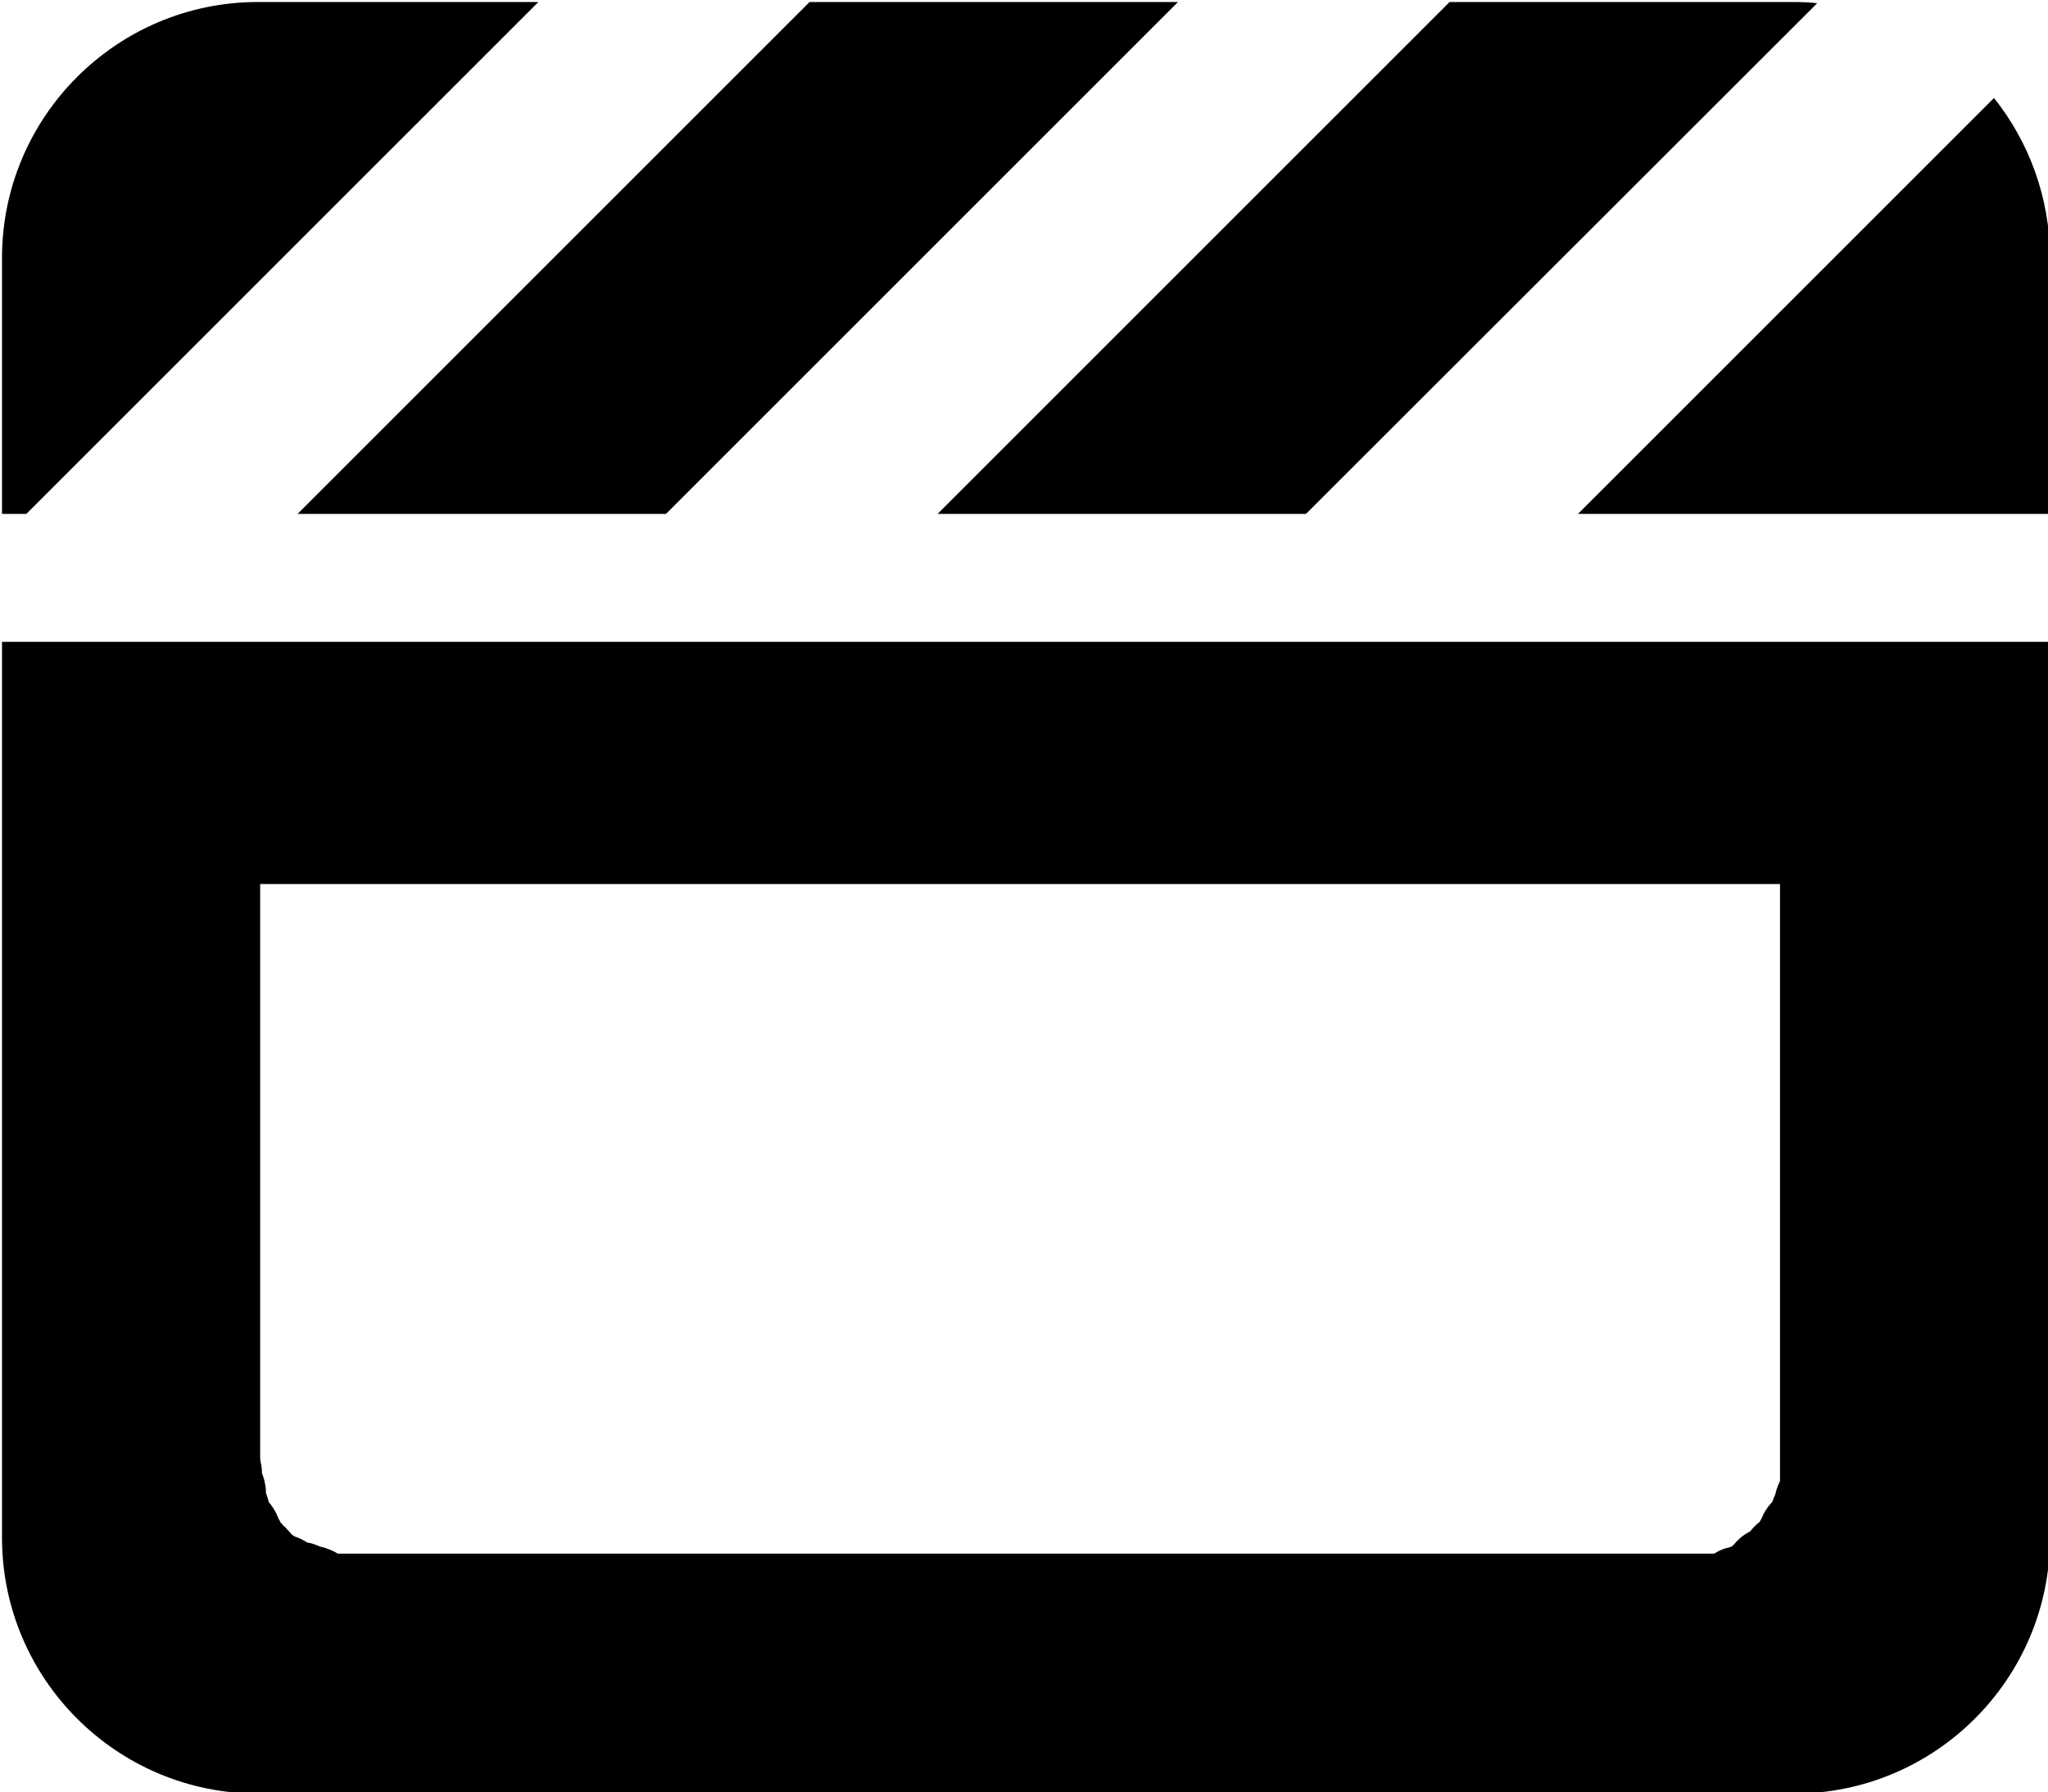
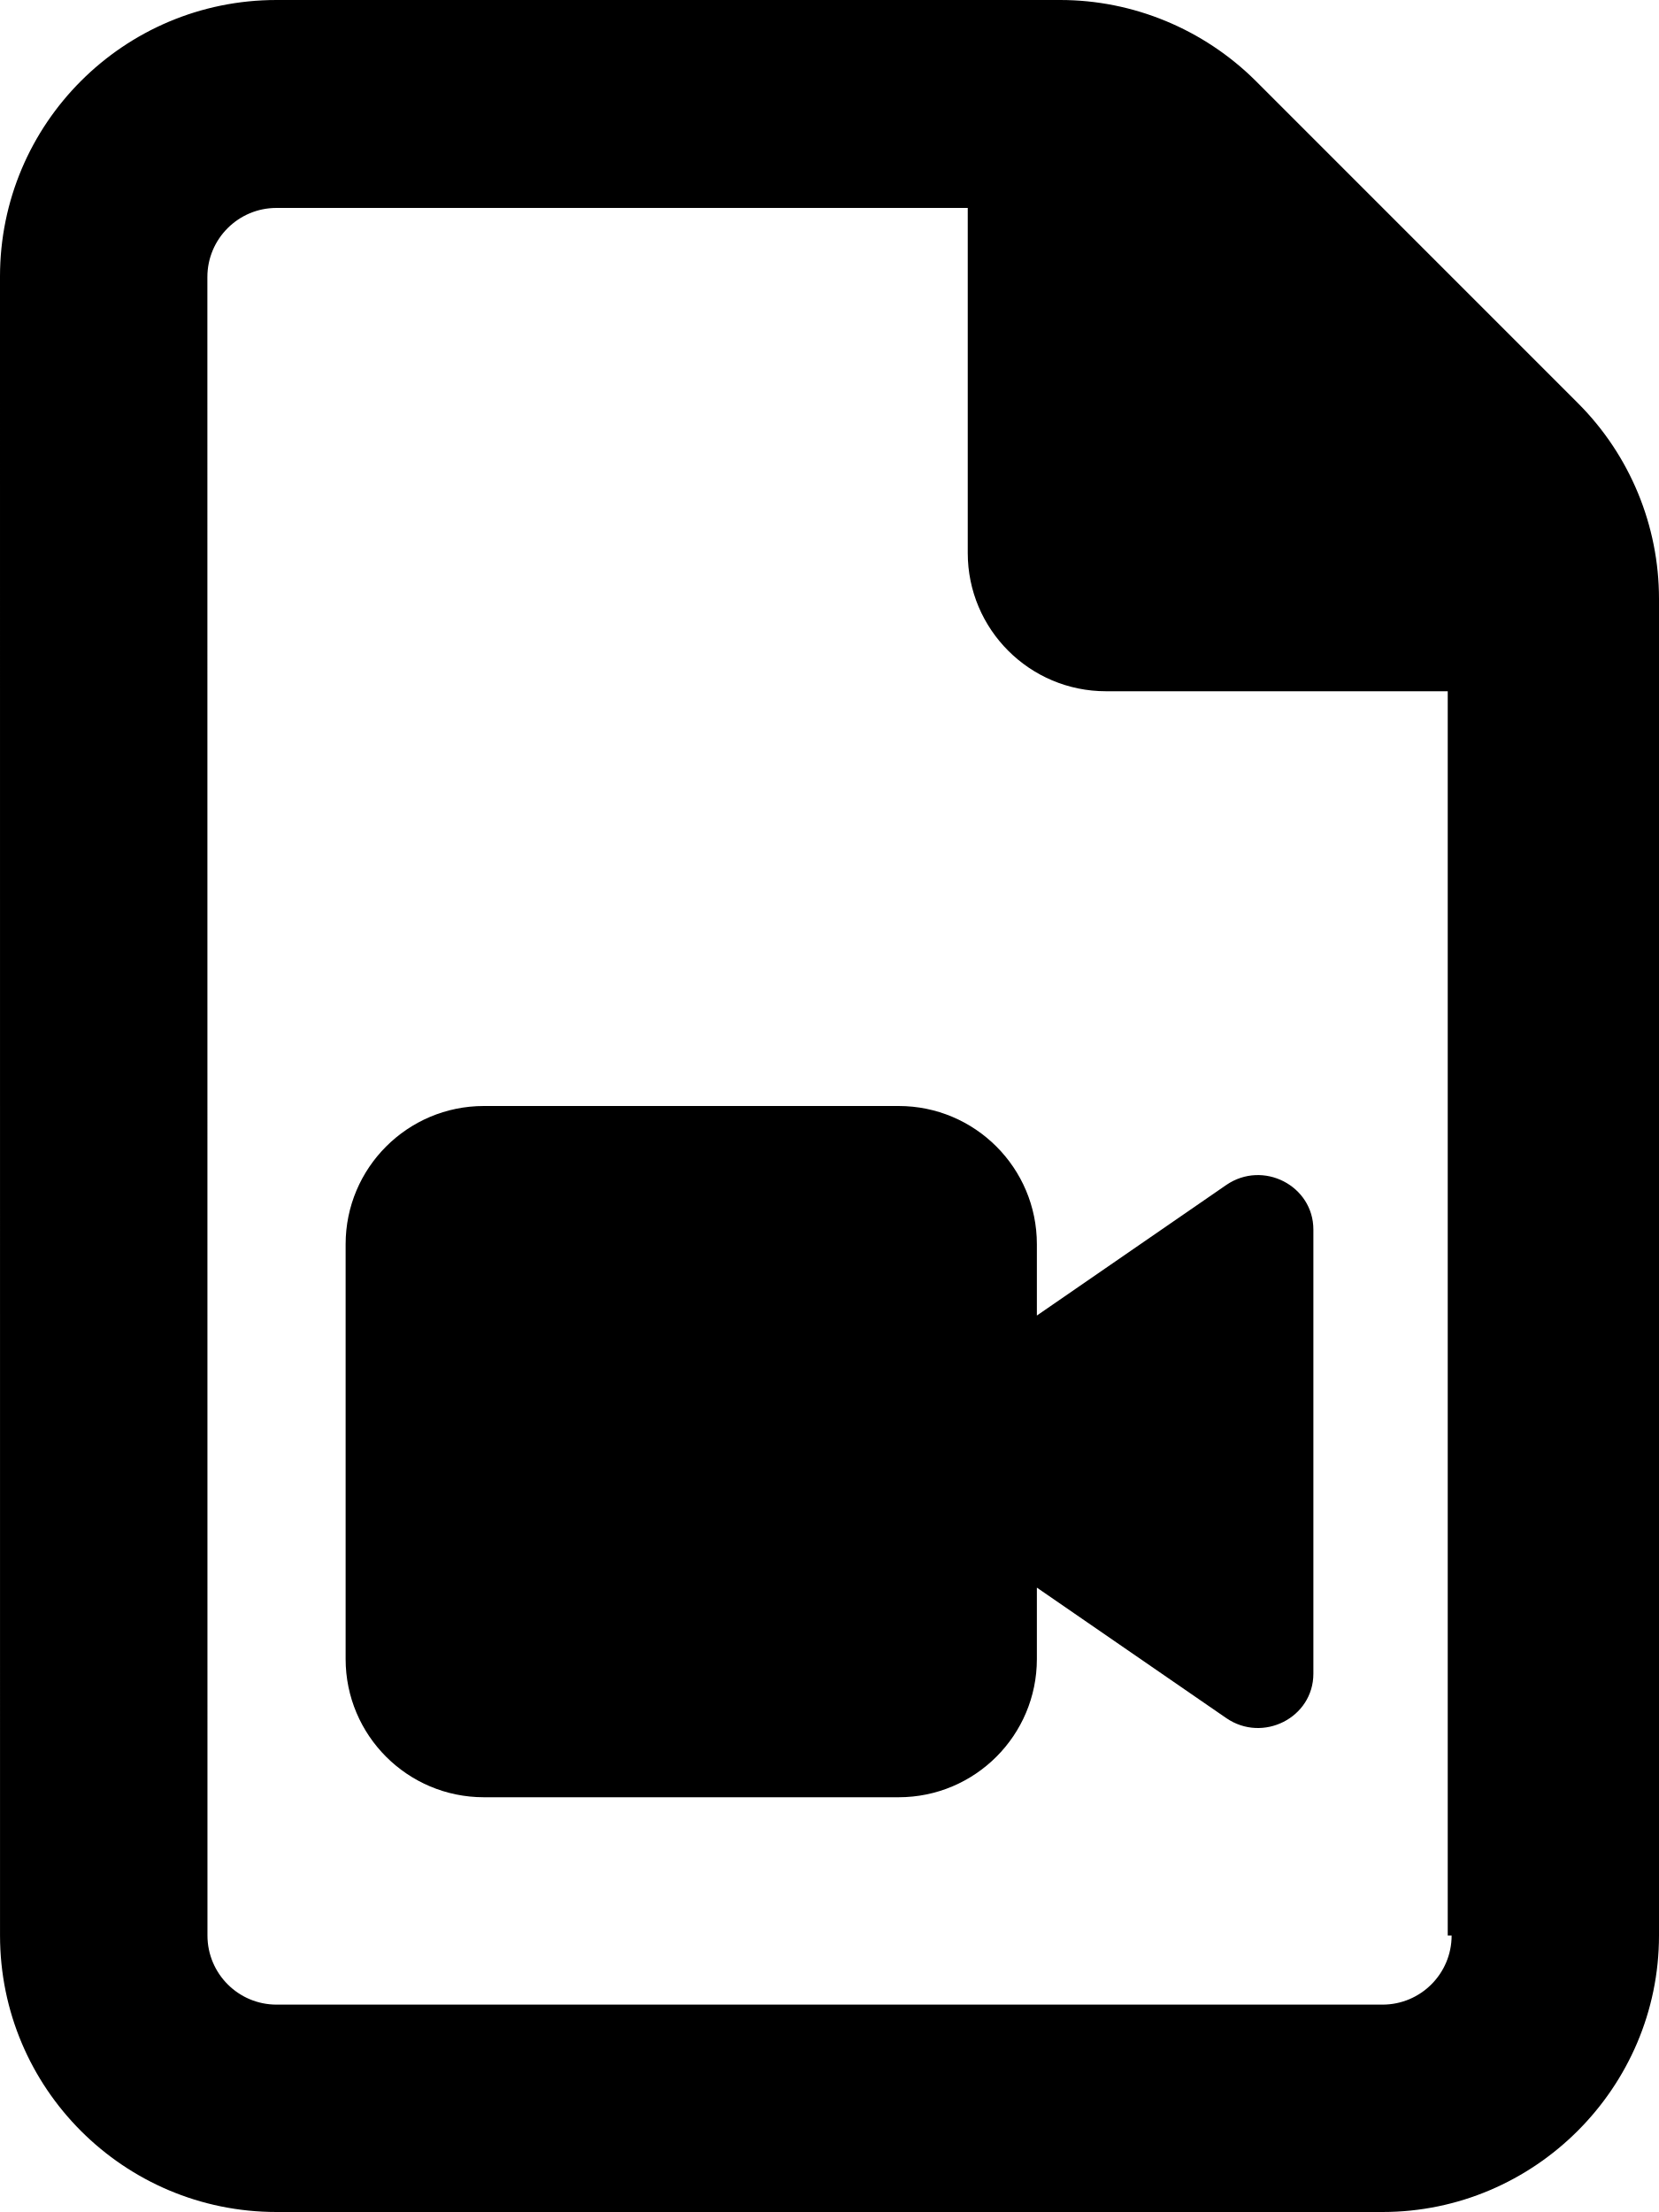
- <svg xmlns="http://www.w3.org/2000/svg" version="1.1" width="512" height="448" viewBox="0 0 512 448" xml:space="preserve">
-   <defs>
- </defs>
-   <g transform="matrix(1 0 0 1 256.5 224.5)">
-     <path style="stroke: none; stroke-width: 1; stroke-dasharray: none; stroke-linecap: butt; stroke-dashoffset: 0; stroke-linejoin: miter; stroke-miterlimit: 4; fill: rgb(0,0,0); fill-rule: nonzero; opacity: 1;" transform=" translate(-256, -256)" d="M 448 32 H 361.9 l -1 1 l -127 127 h 92.1 l 1 -1 L 453.8 32.3 c -1.9 -0.2 -3.8 -0.3 -5.8 -0.3 z m 64 128 V 96 c 0 -15.1 -5.3 -29.1 -14 -40 l -104 104 H 512 z M 294.1 32 H 201.9 l -1 1 L 73.9 160 h 92.1 l 1 -1 l 127 -127 z M 64 32 C 28.7 32 0 60.7 0 96 v 64 H 6.1 l 1 -1 l 127 -127 H 64 z M 512 192 H 0 V 416 c 0 35.3 28.7 64 64 64 H 448 c 35.3 0 64 -28.7 64 -64 V 192 z" stroke-linecap="round" />
-   </g>
-   <g transform="matrix(4.13 0 0 1.82 255.02 304.78)">
-     <polygon style="stroke: rgb(0,0,0); stroke-width: 8; stroke-dasharray: none; stroke-linecap: butt; stroke-dashoffset: 0; stroke-linejoin: miter; stroke-miterlimit: 4; fill: rgb(255,255,255); fill-rule: nonzero; opacity: 1;" points="-50,-50 -50,50 50,50 50,-50 " />
-   </g>
-   <g transform="matrix(1 0 0 1 399.26 336.67)">
-     <path style="stroke: rgb(255,255,255); stroke-width: 25; stroke-dasharray: none; stroke-linecap: round; stroke-dashoffset: 0; stroke-linejoin: round; stroke-miterlimit: 10; fill: none; fill-rule: nonzero; opacity: 1;" transform=" translate(-400.27, -336.67)" d="M 400.242 336.667 L 400.292 336.667" stroke-linecap="round" />
-   </g>
-   <g transform="matrix(1 0 0 1 466.26 350.33)">
-     <path style="stroke: rgb(0,0,0); stroke-width: 25; stroke-dasharray: none; stroke-linecap: round; stroke-dashoffset: 0; stroke-linejoin: round; stroke-miterlimit: 10; fill: none; fill-rule: nonzero; opacity: 1;" transform=" translate(-467.27, -350.33)" d="M 466.933 348.642 Q 466.933 348.667 466.933 349 Q 466.933 349.333 466.933 349.667 Q 466.933 350 466.933 350.333 Q 466.933 350.667 466.933 351 Q 466.933 351.333 467.267 351.333 Q 467.6 351.333 467.6 351.667 L 467.6 352.025" stroke-linecap="round" />
-   </g>
-   <g transform="matrix(1 0 0 1 470.2 366.5)">
-     <path style="stroke: rgb(0,0,0); stroke-width: 25; stroke-dasharray: none; stroke-linecap: round; stroke-dashoffset: 0; stroke-linejoin: round; stroke-miterlimit: 10; fill: none; fill-rule: nonzero; opacity: 1;" transform=" translate(-471.2, -366.5)" d="M 470.7 360.475 Q 470.7 360.5 470.95 360.5 Q 471.2 360.5 471.2 360.75 Q 471.2 361 471.2 361.25 Q 471.2 361.5 471.2 361.75 Q 471.2 362 471.2 362.25 Q 471.2 362.5 471.2 362.75 Q 471.2 363 471.2 363.25 Q 471.2 363.5 471.2 363.75 Q 471.2 364 471.2 364.25 Q 471.2 364.5 471.2 364.75 Q 471.2 365 471.2 365.25 Q 471.2 365.5 471.2 365.75 Q 471.2 366 471.2 366.25 Q 471.2 366.5 471.2 366.75 Q 471.2 367 471.2 366.75 Q 471.2 366.5 471.2 366.25 Q 471.2 366 471.45 365.75 Q 471.7 365.5 471.7 365.25 Q 471.7 365 471.7 364.75 Q 471.7 364.5 471.7 364.25 Q 471.7 364 471.7 363.75 Q 471.7 363.5 471.7 363.25 Q 471.7 363 471.7 362.75 Q 471.7 362.5 471.7 362.25 Q 471.7 362 471.7 362.25 Q 471.7 362.5 471.7 362.75 Q 471.7 363 471.7 363.25 Q 471.7 363.5 471.7 363.75 Q 471.7 364 471.7 364.25 Q 471.7 364.5 471.7 364.75 Q 471.7 365 471.45 365 Q 471.2 365 471.2 365.25 Q 471.2 365.5 471.2 366 Q 471.2 366.5 470.95 366.75 Q 470.7 367 470.7 367.25 Q 470.7 367.5 470.7 367.75 Q 470.7 368 470.7 368.25 Q 470.7 368.5 470.7 368.75 Q 470.7 369 470.7 369.25 Q 470.7 369.5 470.7 369.75 Q 470.7 370 470.7 370.25 Q 470.7 370.5 470.7 370.75 Q 470.7 371 470.45 371 Q 470.2 371 470.2 370.5 Q 470.2 370 470.2 369.75 Q 470.2 369.5 470.2 369.25 Q 470.2 369 470.2 368.75 Q 470.2 368.5 470.2 368.25 Q 470.2 368 470.2 367.75 Q 470.2 367.5 470.2 367.25 Q 470.2 367 470.2 366.75 Q 470.2 366.5 470.2 366.25 Q 470.2 366 470.2 365.75 Q 470.2 365.5 470.2 365.25 Q 470.2 365 470.2 364.75 Q 470.2 364.5 470.2 364.75 Q 470.2 365 470.2 365.25 Q 470.2 365.5 470.2 365.75 Q 470.2 366 470.2 366.25 Q 470.2 366.5 470.2 366.75 Q 470.2 367 470.2 367.25 Q 470.2 367.5 470.2 367.75 Q 470.2 368 470.2 368.25 Q 470.2 368.5 470.2 368.75 Q 470.2 369 470.2 369.25 Q 470.2 369.5 470.2 369.75 Q 470.2 370 470.2 370.25 Q 470.2 370.5 470.2 370.75 Q 470.2 371 470.2 371.25 Q 470.2 371.5 470.2 371.75 Q 470.2 372 470.2 372.25 Q 470.2 372.5 470.2 372.75 Q 470.2 373 470.2 373.25 Q 470.2 373.5 469.95 373.75 Q 469.7 374 469.7 374.25 Q 469.7 374.5 469.45 374.5 Q 469.2 374.5 469.2 374.75 Q 469.2 375 469.2 374.75 Q 469.2 374.5 469.2 373.75 Q 469.2 373 469.2 372.5 Q 469.2 372 469.45 371.75 Q 469.7 371.5 469.7 371.25 Q 469.7 371 469.7 370.75 Q 469.7 370.5 469.95 370.5 Q 470.2 370.5 470.2 370.25 Q 470.2 370 470.2 369.75 Q 470.2 369.5 470.2 369.25 Q 470.2 369 470.2 368.75 Q 470.2 368.5 470.2 368.25 Q 470.2 368 470.2 367.75 Q 470.2 367.5 470.45 367.5 Q 470.7 367.5 470.7 367.25 Q 470.7 367 470.95 367 Q 471.2 367 471.2 366.75 Q 471.2 366.5 471.2 366 Q 471.2 365.5 471.45 365.5 Q 471.7 365.5 471.7 365.25 Q 471.7 365 471.7 364.75 Q 471.7 364.5 471.7 364.25 Q 471.7 364 471.7 363.75 Q 471.7 363.5 471.95 363.5 Q 472.2 363.5 472.2 363.25 Q 472.2 363 472.2 362.75 Q 472.2 362.5 472.2 362.25 Q 472.2 362 472.2 361.75 Q 472.2 361.5 472.2 361.25 Q 472.2 361 472.2 360.75 Q 472.2 360.5 472.45 360.25 Q 472.7 360 472.7 359.75 Q 472.7 359.5 472.7 359.25 Q 472.7 359 472.95 359 Q 473.2 359 473.2 358.75 Q 473.2 358.5 473.2 358.25 Q 473.2 358 473.2 358.25 Q 473.2 358.5 473.2 358.75 Q 473.2 359 472.95 359.25 Q 472.7 359.5 472.7 360 Q 472.7 360.5 472.45 360.75 Q 472.2 361 472.2 361.25 Q 472.2 361.5 471.7 362 Q 471.2 362.5 470.95 362.75 Q 470.7 363 470.7 363.5 Q 470.7 364 470.7 364.25 Q 470.7 364.5 470.7 364.75 Q 470.7 365 470.7 365.25 Q 470.7 365.5 470.7 365.75 Q 470.7 366 470.7 366.25 Q 470.7 366.5 470.7 366.75 Q 470.7 367 470.7 367.25 L 470.7 367.525" stroke-linecap="round" />
-   </g>
-   <g transform="matrix(1 0 0 1 462.5 369.5)">
-     <path style="stroke: rgb(0,0,0); stroke-width: 25; stroke-dasharray: none; stroke-linecap: round; stroke-dashoffset: 0; stroke-linejoin: round; stroke-miterlimit: 10; fill: none; fill-rule: nonzero; opacity: 1;" transform=" translate(-463.5, -369.5)" d="M 463.975 369 Q 464 369 463.5 369.5 L 463.025 370" stroke-linecap="round" />
-   </g>
-   <g transform="matrix(1 0 0 1 448.56 370.49)">
-     <path style="stroke: rgb(0,0,0); stroke-width: 25; stroke-dasharray: none; stroke-linecap: round; stroke-dashoffset: 0; stroke-linejoin: round; stroke-miterlimit: 10; fill: none; fill-rule: nonzero; opacity: 1;" transform=" translate(-449.56, -370.49)" d="M 471 370.975 Q 471 371 471 371.5 Q 471 372 471 372.5 Q 471 373 471 373.5 Q 471 374 470.5 374 Q 470 374 469.5 374.5 Q 469 375 468.5 375 Q 468 375 468 376 Q 468 377 468 377.5 Q 468 378 467.5 378 Q 467 378 466.5 378.5 Q 466 379 466 379.5 Q 466 380 465.5 380 Q 465 380 465 380.5 Q 465 381 464.5 381.5 Q 464 382 464 382.5 Q 464 383 463.5 383 Q 463 383 462.5 383.5 Q 462 384 462 384.5 Q 462 385 461.5 385.5 Q 461 386 460.5 386 Q 460 386 460 386.5 Q 460 387 459 387 Q 458 387 458 388 Q 458 389 457 389.5 Q 456 390 455.5 390 Q 455 390 454.5 390.5 Q 454 391 453.5 391 Q 453 391 453 391.5 Q 453 392 452.5 392.5 Q 452 393 452 393.5 Q 452 394 451.5 394 Q 451 394 450.5 394 Q 450 394 449 394 Q 448 394 448 394.5 Q 448 395 447.5 395 Q 447 395 447 395.5 Q 447 396 446.5 396 Q 446 396 445.5 396.5 Q 445 397 444.5 397 Q 444 397 443.5 397 Q 443 397 442.5 397.5 Q 442 398 441 398 Q 440 398 440 398.5 Q 440 399 439.5 399 Q 439 399 438.5 399 Q 438 399 437.5 399 Q 437 399 436.5 399 Q 436 399 436 399.5 Q 436 400 435.5 400 Q 435 400 435 400.5 Q 435 401 434 401 Q 433 401 432.5 401 Q 432 401 431.5 401 Q 431 401 430.5 401 Q 430 401 429.5 401.5 Q 429 402 428.5 402 Q 428 402 428.5 402 Q 429 402 429.5 402 Q 430 402 430.5 402 Q 431 402 431.5 402 Q 432 402 433 402 Q 434 402 434 401.5 Q 434 401 434.5 401 Q 435 401 435.5 400.5 Q 436 400 436.5 400 Q 437 400 437.5 399.5 Q 438 399 438.5 398.5 Q 439 398 439.5 398 Q 440 398 440.5 398 Q 441 398 441 397.5 Q 441 397 441.5 397 Q 442 397 442 396.5 Q 442 396 442.5 396 Q 443 396 443.5 396 Q 444 396 444 395.5 Q 444 395 444 394.5 Q 444 394 444.5 394 Q 445 394 445.5 394 Q 446 394 446.5 393.5 Q 447 393 447.5 392.5 Q 448 392 448 391.5 Q 448 391 448.5 390.5 Q 449 390 449.5 390 Q 450 390 450 389.5 Q 450 389 450.5 389 Q 451 389 451 388.5 Q 451 388 451.5 388 Q 452 388 452 387.5 Q 452 387 452 386.5 Q 452 386 452.5 386 Q 453 386 453 385.5 Q 453 385 453 384.5 Q 453 384 453.5 384 Q 454 384 454 383.5 Q 454 383 454.5 383 Q 455 383 455 382.5 Q 455 382 455.5 382 Q 456 382 456 381.5 Q 456 381 456 380.5 Q 456 380 456 379.5 Q 456 379 456.5 378.5 Q 457 378 457 377.5 Q 457 377 457 376.5 Q 457 376 457.5 376 Q 458 376 458 375.5 Q 458 375 458.5 374.5 Q 459 374 459.5 374 Q 460 374 460 373.5 Q 460 373 460 372.5 Q 460 372 460 371.5 Q 460 371 460 370.5 Q 460 370 460 369.5 Q 460 369 460 368.5 Q 460 368 460.5 368 Q 461 368 461 367.5 Q 461 367 461 366.5 Q 461 366 461 365.5 Q 461 365 461 364.5 Q 461 364 461 363.5 Q 461 363 461 362.5 Q 461 362 461.5 362 Q 462 362 462 361.5 Q 462 361 462 360.5 Q 462 360 462 359.5 Q 462 359 462 358.5 Q 462 358 462 357.5 Q 462 357 462 356.5 Q 462 356 462.5 356 Q 463 356 463 355 Q 463 354 463.5 354 Q 464 354 464 353.5 Q 464 353 464 352.5 Q 464 352 464 351 Q 464 350 464 349.5 Q 464 349 464 348.5 Q 464 348 464 347.5 Q 464 347 464 346.5 Q 464 346 464 345.5 Q 464 345 464 344.5 Q 464 344 464 343.5 Q 464 343 464.5 343 Q 465 343 465 342.5 Q 465 342 465 341.5 Q 465 341 465 340.5 Q 465 340 465 339.5 L 465 338.975" stroke-linecap="round" />
-   </g>
-   <g transform="matrix(1 0 0 1 68.44 384.57)">
-     <path style="stroke: rgb(0,0,0); stroke-width: 25; stroke-dasharray: none; stroke-linecap: round; stroke-dashoffset: 0; stroke-linejoin: round; stroke-miterlimit: 10; fill: none; fill-rule: nonzero; opacity: 1;" transform=" translate(-69.44, -384.57)" d="M 52 364.975 Q 52 365 52 365.5 Q 52 366 52 366.5 Q 52 367 52 367.5 Q 52 368 52 368.5 Q 52 369 52 369.5 Q 52 370 52 370.5 Q 52 371 52 371.5 Q 52 372 52 372.5 Q 52 373 52 373.5 Q 52 374 52 374.5 Q 52 375 52 375.5 Q 52 376 52 376.5 Q 52 377 52 377.5 Q 52 378 52 379 Q 52 380 52.5 380.5 Q 53 381 53 381.5 Q 53 382 53.5 382 Q 54 382 54 382.5 Q 54 383 54 383.5 Q 54 384 54 384.5 Q 54 385 54.5 385.5 Q 55 386 55.5 386.5 Q 56 387 56 387.5 Q 56 388 56 388.5 Q 56 389 56 389.5 Q 56 390 56.5 390 Q 57 390 57.5 390.5 Q 58 391 58 391.5 Q 58 392 58.5 392 Q 59 392 59 392.5 Q 59 393 59 393.5 Q 59 394 59.5 394 Q 60 394 60 394.5 Q 60 395 60 395.5 Q 60 396 60.5 396 Q 61 396 61.5 396 Q 62 396 62 396.5 Q 62 397 62.5 397.5 Q 63 398 63.5 398 Q 64 398 64.5 398 Q 65 398 65 398.5 Q 65 399 65.5 399 Q 66 399 66 399.5 Q 66 400 66.5 400 Q 67 400 67.5 400 Q 68 400 68 400.5 Q 68 401 68.5 401 Q 69 401 69.5 401.5 Q 70 402 70.5 402 Q 71 402 71.5 402 Q 72 402 72.5 402 Q 73 402 73.5 402 Q 74 402 74.5 402.5 Q 75 403 75.5 403 Q 76 403 76.5 403.5 Q 77 404 77.5 404 Q 78 404 78.5 404 Q 79 404 79.5 404 Q 80 404 80.5 404 Q 81 404 81.5 404 Q 82 404 82.5 404 Q 83 404 83.5 404 Q 84 404 84.5 404 Q 85 404 85.5 404 Q 86 404 86.5 404 Q 87 404 86.5 404 Q 86 404 85.5 404 Q 85 404 84.5 404 Q 84 404 83.5 404 Q 83 404 82.5 403.5 Q 82 403 81.5 403 Q 81 403 80.5 402.5 Q 80 402 79.5 402 Q 79 402 78.5 402 Q 78 402 77 401.5 Q 76 401 75.5 401 Q 75 401 75 400.5 Q 75 400 74 400 Q 73 400 72.5 399.5 Q 72 399 71.5 399 Q 71 399 71 398.5 Q 71 398 70.5 398 Q 70 398 69.5 398 Q 69 398 68.5 397.5 Q 68 397 68 396.5 Q 68 396 67.5 396 Q 67 396 67 395.5 Q 67 395 66.5 395 Q 66 395 65.5 394.5 Q 65 394 64.5 393.5 Q 64 393 64 392.5 Q 64 392 64 391.5 Q 64 391 63.5 391 Q 63 391 63 390.5 Q 63 390 62.5 390 Q 62 390 62 389.5 Q 62 389 61.5 389 Q 61 389 60.5 388 Q 60 387 60 386.5 Q 60 386 59.5 386 Q 59 386 59 385.5 Q 59 385 59 384.5 Q 59 384 58.5 383.5 Q 58 383 57.5 383 Q 57 383 57 382.5 Q 57 382 57 381.5 Q 57 381 56.5 380.5 Q 56 380 56 379.5 Q 56 379 56 378.5 Q 56 378 55.5 377.5 Q 55 377 55 376 Q 55 375 55 374.5 Q 55 374 55 373.5 Q 55 373 54.5 372.5 Q 54 372 54 371.5 Q 54 371 54 370.5 Q 54 370 54 369.5 Q 54 369 54 368.5 Q 54 368 53.5 367.5 Q 53 367 53 366.5 Q 53 366 53 365.5 Q 53 365 53 364.5 Q 53 364 53 363.5 Q 53 363 53 362.5 Q 53 362 53 362.5 Q 53 363 53 363.5 Q 53 364 53 364.5 Q 53 365 53 365.5 Q 53 366 53 366.5 Q 53 367 53 367.5 Q 53 368 53 368.5 Q 53 369 53 369.5 Q 53 370 53 370.5 Q 53 371 53 371.5 Q 53 372 53 372.5 Q 53 373 53 373.5 Q 53 374 53 374.5 Q 53 375 53 375.5 Q 53 376 53 376.5 Q 53 377 53 377.5 Q 53 378 53 378.5 Q 53 379 53 379.5 Q 53 380 53 380.5 Q 53 381 53.5 381.5 Q 54 382 54 382.5 Q 54 383 54 383.5 Q 54 384 54 384.5 Q 54 385 54.5 385 Q 55 385 55 385.5 Q 55 386 55.5 386 Q 56 386 56 386.5 Q 56 387 56 387.5 Q 56 388 56 388.5 Q 56 389 56 389.5 Q 56 390 56.5 390 Q 57 390 57 390.5 Q 57 391 57 391.5 Q 57 392 57.5 392 Q 58 392 58 392.5 Q 58 393 58 393.5 Q 58 394 58.5 394 Q 59 394 59 395 Q 59 396 59.5 396 Q 60 396 60 396.5 Q 60 397 60 397.5 Q 60 398 60.5 398 Q 61 398 61.5 398.5 Q 62 399 62 399.5 Q 62 400 62.5 400.5 Q 63 401 63.5 401.5 Q 64 402 64.5 402 Q 65 402 65.5 402.5 Q 66 403 66 403.5 Q 66 404 66.5 404 Q 67 404 67.5 404 Q 68 404 68 404.5 Q 68 405 68.5 405 Q 69 405 69.5 405 Q 70 405 70 405.5 Q 70 406 71 406 Q 72 406 72.5 406 Q 73 406 73.5 406 Q 74 406 74.5 406 Q 75 406 75.5 406 Q 76 406 76 406.5 L 76 407.025" stroke-linecap="round" />
-   </g>
-   <g transform="matrix(1 0 0 1 74.5 400.5)">
-     <path style="stroke: rgb(0,0,0); stroke-width: 25; stroke-dasharray: none; stroke-linecap: round; stroke-dashoffset: 0; stroke-linejoin: round; stroke-miterlimit: 10; fill: none; fill-rule: nonzero; opacity: 1;" transform=" translate(-75.5, -400.5)" d="M 63.975 395 Q 64 395 64.5 395 Q 65 395 65.5 395 Q 66 395 66 395.5 Q 66 396 66.5 396 Q 67 396 67.5 396.5 Q 68 397 68 397.5 Q 68 398 68.5 398 Q 69 398 69.5 398 Q 70 398 70 398.5 Q 70 399 70 399.5 Q 70 400 70.5 400 Q 71 400 71.5 400 Q 72 400 72 400.5 Q 72 401 72 401.5 Q 72 402 72.5 402 Q 73 402 73.5 402 Q 74 402 74.5 402 Q 75 402 75.5 402 Q 76 402 76 402.5 Q 76 403 76.5 403 Q 77 403 77.5 403 Q 78 403 78 403.5 Q 78 404 78.5 404 Q 79 404 79.5 404 Q 80 404 80.5 404 Q 81 404 81.5 404 Q 82 404 82 404.5 Q 82 405 82.5 405 Q 83 405 83.5 405 Q 84 405 84.5 405 Q 85 405 85 405.5 Q 85 406 84.5 406 Q 84 406 84 405.5 Q 84 405 83.5 405 Q 83 405 82.5 405 Q 82 405 81.5 405 Q 81 405 81 404.5 Q 81 404 80.5 403.5 Q 80 403 80 402.5 Q 80 402 79.5 402 Q 79 402 78.5 402 Q 78 402 77.5 402 Q 77 402 76.5 401.5 Q 76 401 75.5 401 Q 75 401 75 400.5 Q 75 400 74.5 400 Q 74 400 73.5 400 Q 73 400 73 399.5 Q 73 399 72.5 399 Q 72 399 71.5 399 Q 71 399 71 398.5 Q 71 398 70.5 398 Q 70 398 69.5 398 Q 69 398 68.5 398 Q 68 398 68 397.5 Q 68 397 68.5 397 Q 69 397 69.5 397 Q 70 397 70 397.5 Q 70 398 70.5 398 Q 71 398 71.5 398 Q 72 398 72.5 398 Q 73 398 73.5 398 Q 74 398 74.5 398 Q 75 398 75 398.5 Q 75 399 75.5 399 Q 76 399 76 399.5 Q 76 400 76.5 400 Q 77 400 77.5 400 Q 78 400 78 400.5 Q 78 401 78.5 401 Q 79 401 79 401.5 Q 79 402 79.5 402 Q 80 402 80.5 402 Q 81 402 81.5 402 Q 82 402 82 402.5 Q 82 403 82.5 403 Q 83 403 83.5 403 Q 84 403 84.5 403.5 Q 85 404 85.5 404 Q 86 404 86.5 404 L 87.025 404" stroke-linecap="round" />
-   </g>
-   <g transform="matrix(1 0 0 1 67 376.99)">
-     <path style="stroke: rgb(0,0,0); stroke-width: 25; stroke-dasharray: none; stroke-linecap: round; stroke-dashoffset: 0; stroke-linejoin: round; stroke-miterlimit: 10; fill: none; fill-rule: nonzero; opacity: 1;" transform=" translate(-68, -376.99)" d="M 96.025 405 Q 96 405 95.5 405 Q 95 405 94.5 405 Q 94 405 94 404.5 Q 94 404 93.5 404 Q 93 404 92.5 403.5 Q 92 403 91.5 403 Q 91 403 90.5 403 Q 90 403 89.5 402.5 Q 89 402 88.5 402 Q 88 402 87.5 402 Q 87 402 86.5 402 Q 86 402 85.5 402 Q 85 402 84.5 402 Q 84 402 84 401.5 Q 84 401 83.5 401 Q 83 401 82.5 401 Q 82 401 81.5 401 Q 81 401 80.5 401 Q 80 401 80 400.5 Q 80 400 79.5 400 Q 79 400 79 399.5 Q 79 399 78.5 399 Q 78 399 77.5 399 Q 77 399 76.5 399 Q 76 399 76 398.5 Q 76 398 75.5 398 Q 75 398 74.5 398 Q 74 398 73.5 398 Q 73 398 72.5 397.5 Q 72 397 71.5 397 Q 71 397 71 396.5 Q 71 396 70.5 396 Q 70 396 69.5 396 Q 69 396 68.5 395.5 Q 68 395 67.5 394.5 Q 67 394 66.5 394 Q 66 394 65.5 394 Q 65 394 64.5 393.5 Q 64 393 63.5 393 Q 63 393 63 392.5 Q 63 392 62.5 391.5 Q 62 391 61.5 391 Q 61 391 60.5 390.5 Q 60 390 59.5 389.5 Q 59 389 58.5 389 Q 58 389 58 388.5 Q 58 388 57.5 387.5 Q 57 387 56.5 387 Q 56 387 56 386.5 Q 56 386 55.5 385.5 Q 55 385 54.5 385 Q 54 385 53.5 384 Q 53 383 52.5 382.5 Q 52 382 51.5 381.5 Q 51 381 51 380 Q 51 379 50.5 379 Q 50 379 50 378.5 Q 50 378 49.5 377.5 Q 49 377 49 376 Q 49 375 48.5 374.5 Q 48 374 48 372.5 Q 48 371 47.5 370.5 Q 47 370 47 369 Q 47 368 46.5 367 Q 46 366 46 365 Q 46 364 45.5 363 Q 45 362 44.5 360.5 Q 44 359 44 358.5 Q 44 358 43.5 357.5 Q 43 357 43 356 Q 43 355 43 354.5 Q 43 354 42.5 353.5 Q 42 353 41.5 352 Q 41 351 41 350.5 Q 41 350 40.5 349.5 L 39.975 348.975" stroke-linecap="round" />
-   </g>
+ <svg xmlns="http://www.w3.org/2000/svg" viewBox="0 0 384 512">
+   <path d="M365.3 93.38l-74.63-74.64C278.6 6.742 262.3 0 245.4 0H64C28.65 0 0 28.65 0 64l.006 384c0 35.34 28.65 64 64 64H320c35.2 0 64-28.8 64-64V138.6C384 121.7 377.3 105.4 365.3 93.38zM336 448c0 8.836-7.164 16-16 16H64.02c-8.838 0-16-7.164-16-16L48 64.13c0-8.836 7.164-16 16-16h160L224 128c0 17.67 14.33 32 32 32h79.1V448zM240 288c0-17.67-14.33-32-32-32h-96c-17.67 0-32 14.33-32 32v96c0 17.67 14.33 32 32 32h96c17.67 0 32-14.33 32-32v-16.52l43.84 30.2C292.3 403.5 304 397.6 304 387.4V284.6c0-10.16-11.64-16.16-20.16-10.32L240 304.5V288z" />
</svg>
